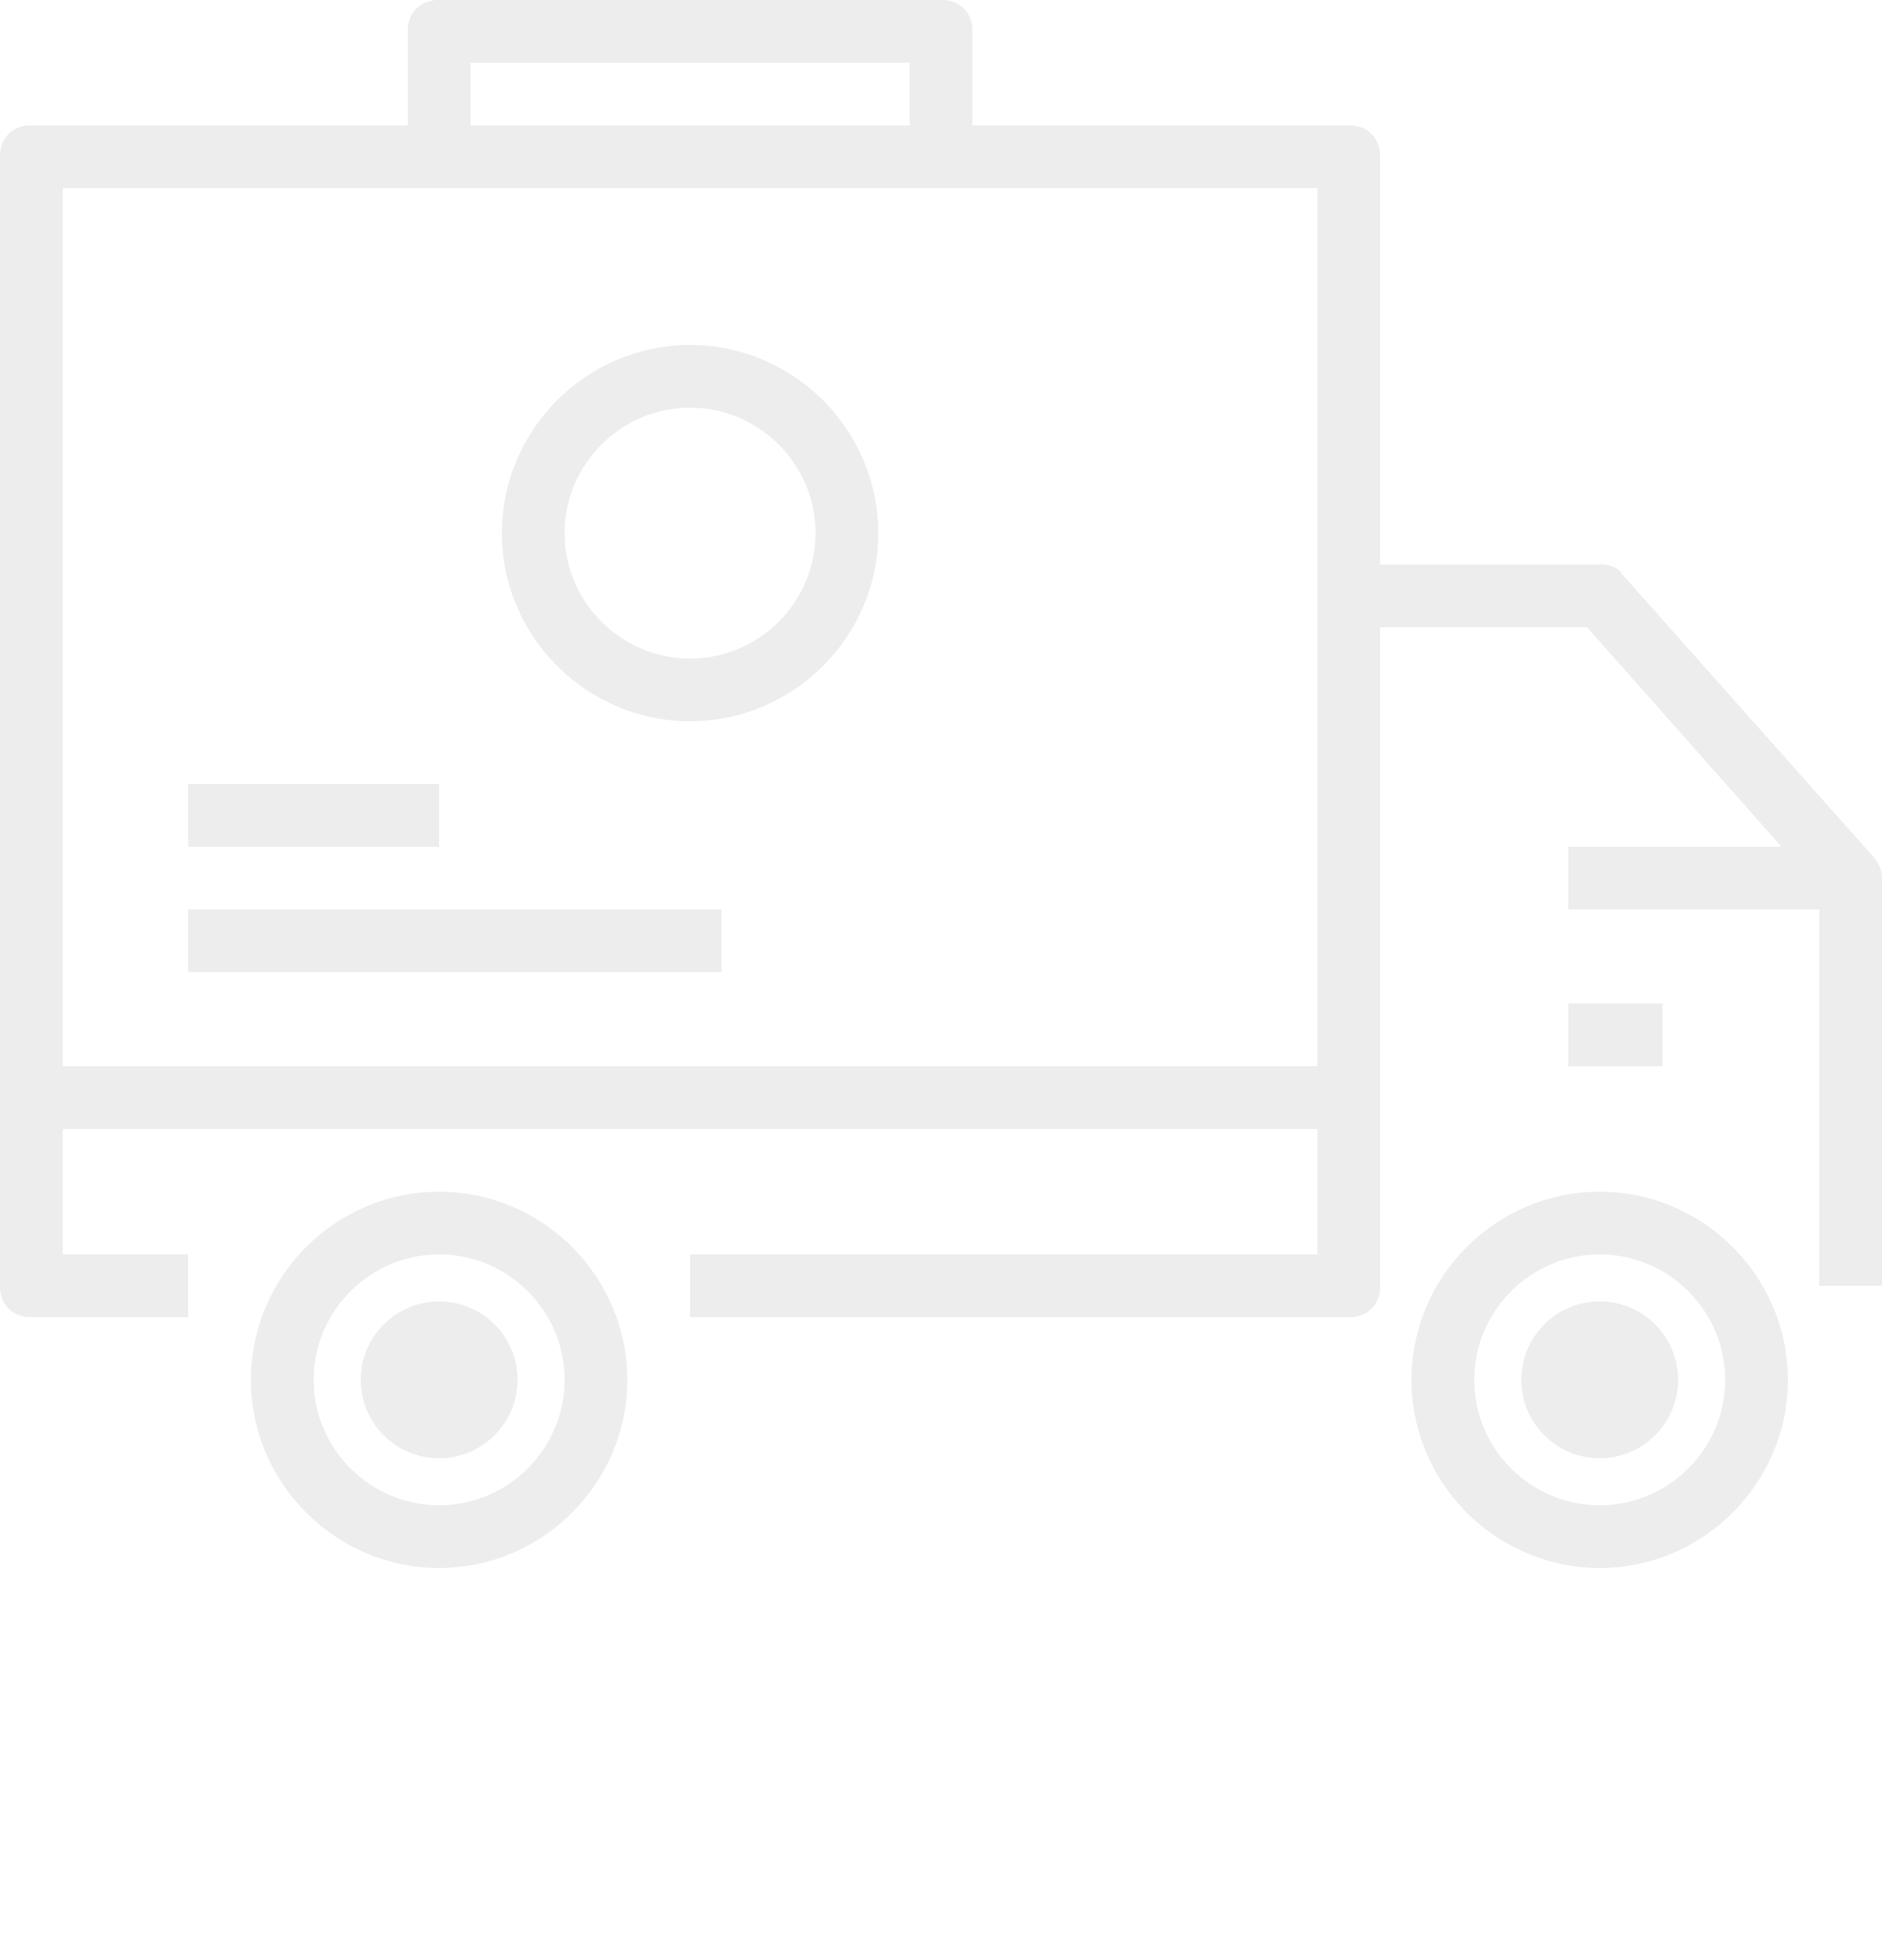
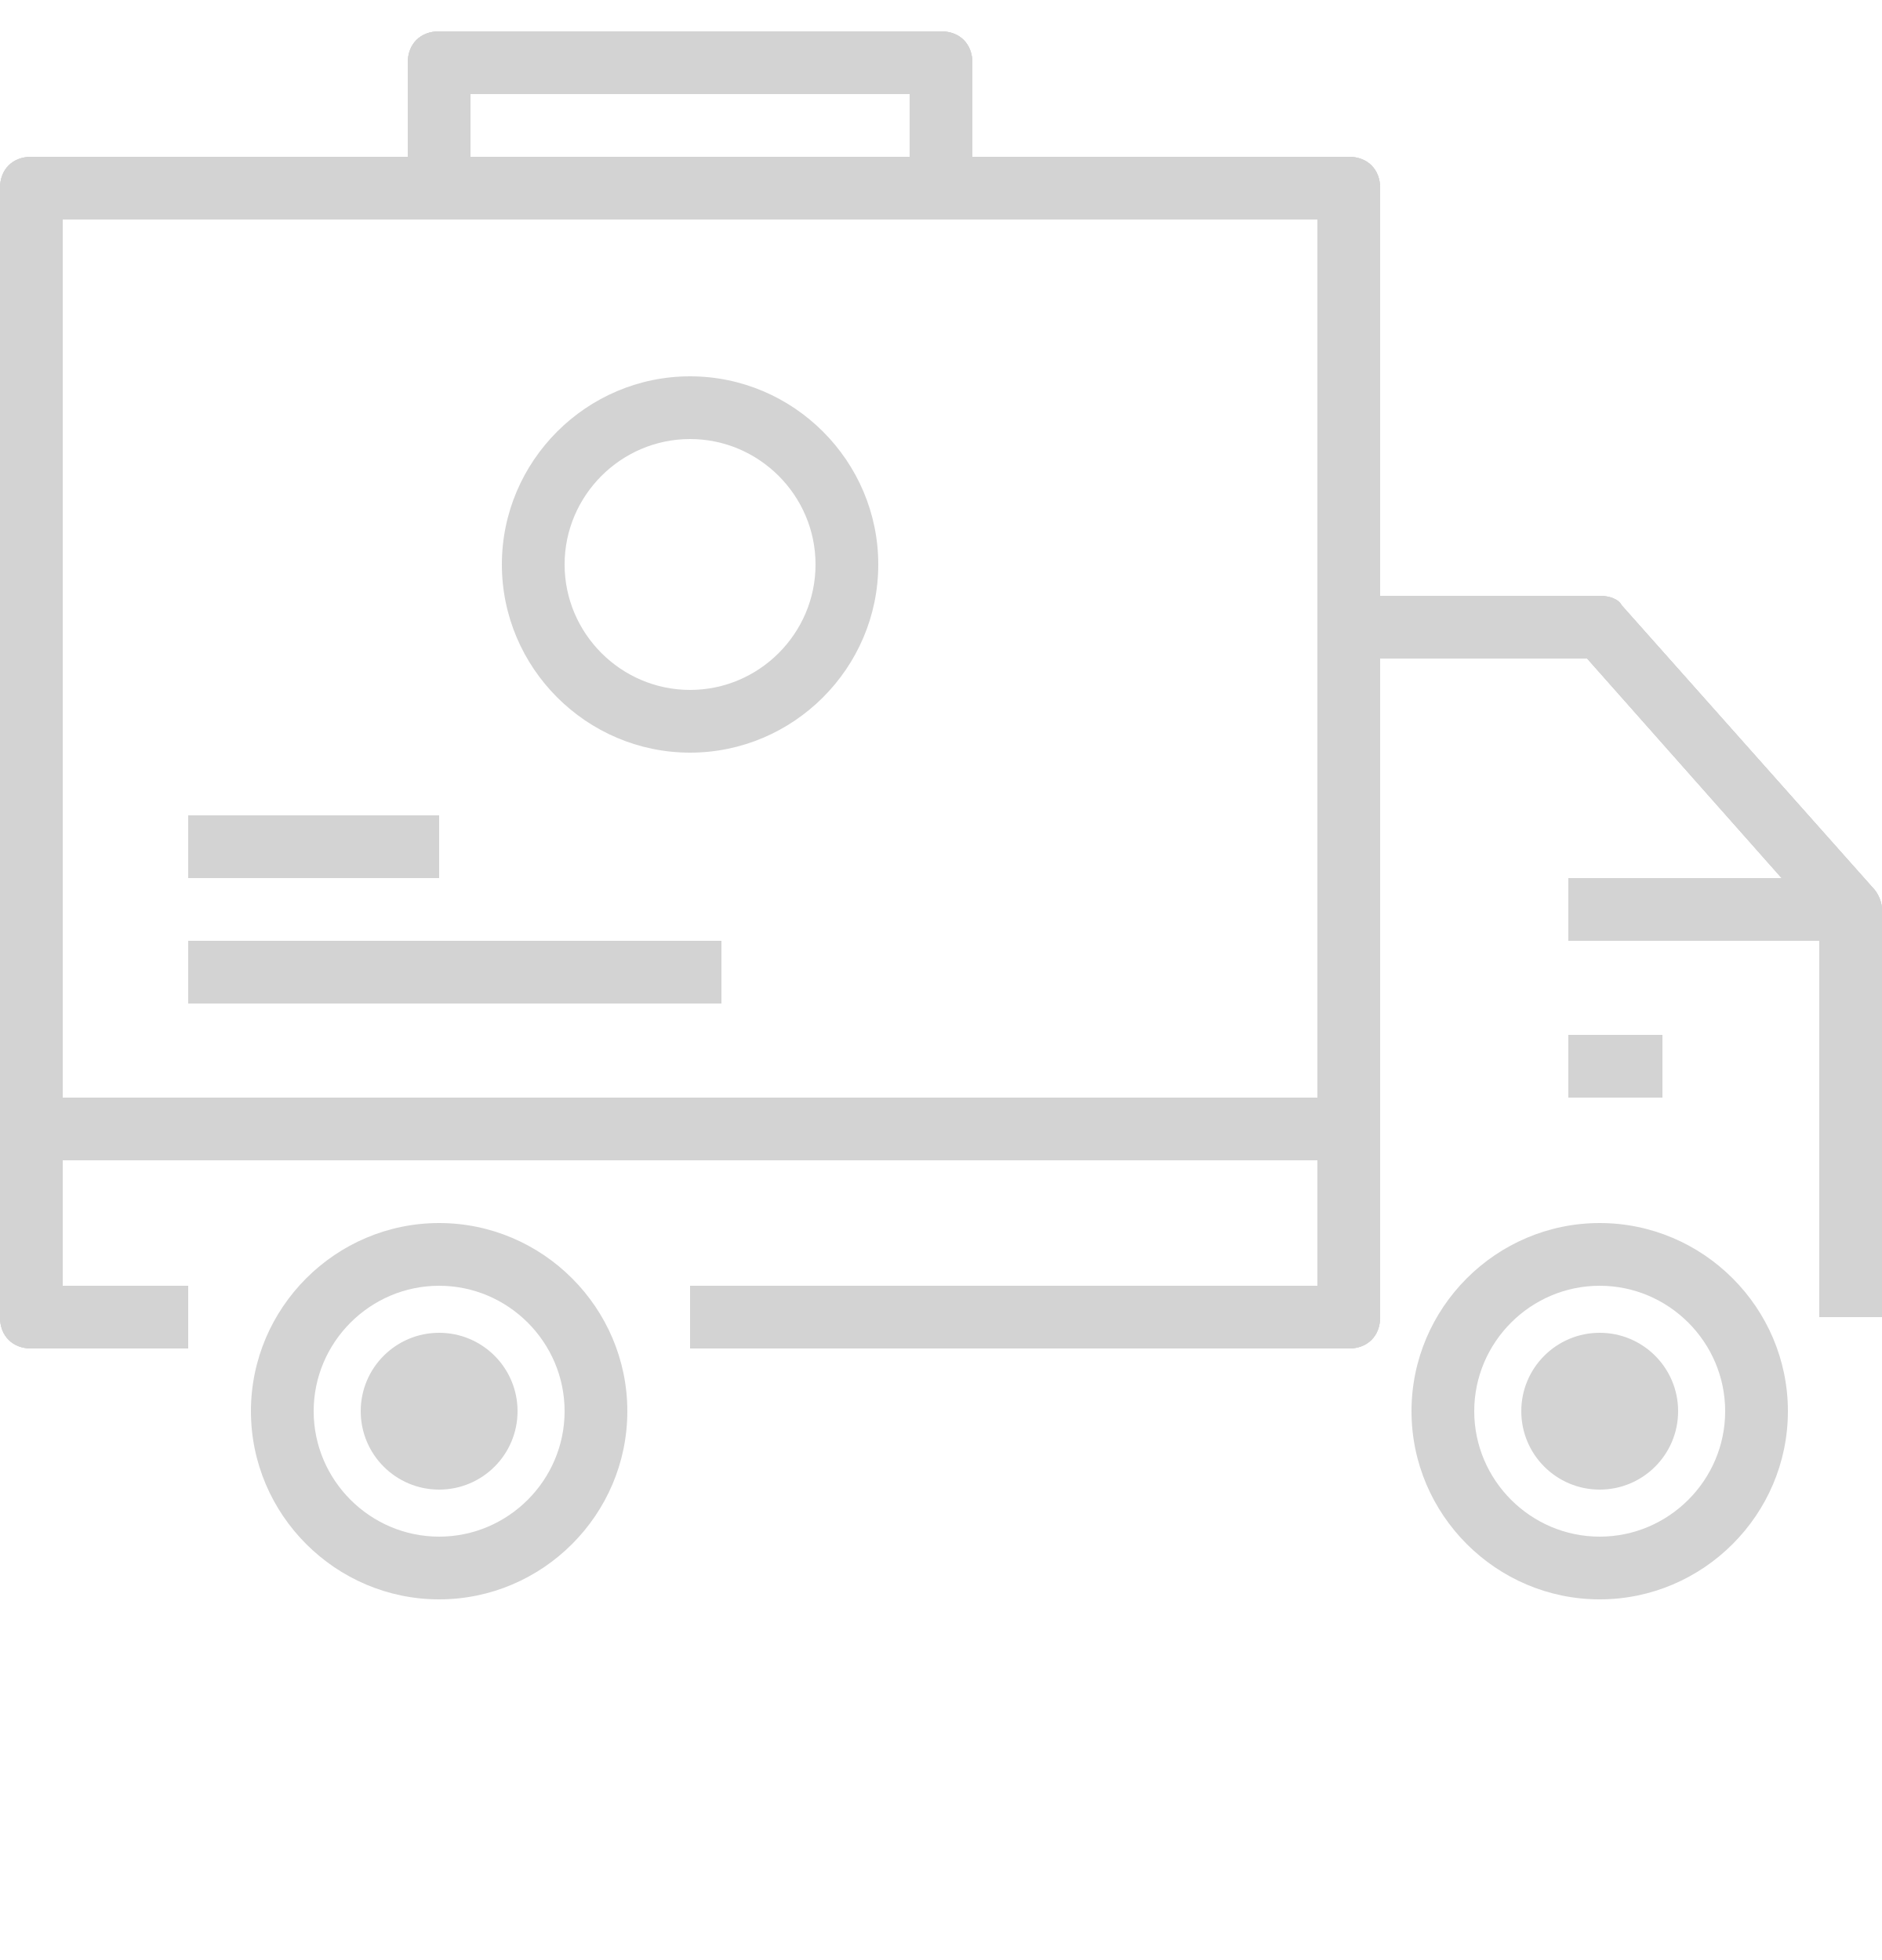
<svg xmlns="http://www.w3.org/2000/svg" xmlns:xlink="http://www.w3.org/1999/xlink" version="1.1" id="Layer_1" x="0px" y="0px" viewBox="0 0 60 62.5" style="enable-background:new 0 0 60 62.5;" xml:space="preserve">
  <style type="text/css">
- 	.st0{fill:#EDEDED;}
- 	.st1{clip-path:url(#SVGID_2_);fill:#EDEDED;}
+ 	.st0{fill:#D3D3D3;}
+ 	.st1{clip-path:url(#SVGID_3_);fill:#D3D3D3;}
</style>
  <g>
-     <path class="st0" d="M14,38c-3.3,0-6,2.7-6,6s2.7,6,6,6s6-2.7,6-6S17.3,38,14,38z M14,48c-2.2,0-4-1.8-4-4s1.8-4,4-4s4,1.8,4,4   S16.2,48,14,48z" />
-     <path class="st0" d="M51,38c-3.3,0-6,2.7-6,6s2.7,6,6,6s6-2.7,6-6S54.3,38,51,38z M51,48c-2.2,0-4-1.8-4-4s1.8-4,4-4s4,1.8,4,4   S53.2,48,51,48z" />
-     <rect x="6" y="25" class="st0" width="8" height="2" />
-     <rect x="6" y="29" class="st0" width="17" height="2" />
-     <path class="st0" d="M22,11c-3.3,0-6,2.7-6,6s2.7,6,6,6s6-2.7,6-6S25.3,11,22,11z M22,21c-2.2,0-4-1.8-4-4s1.8-4,4-4s4,1.8,4,4   S24.2,21,22,21z" />
-     <rect x="50" y="32" class="st0" width="3" height="2" />
-     <circle class="st0" cx="14" cy="44" r="2.5" />
-     <circle class="st0" cx="51" cy="44" r="2.5" />
-     <path class="st0" d="M44,18V5c0-0.6-0.4-1-1-1H31V1c0-0.6-0.4-1-1-1H14c-0.6,0-1,0.4-1,1v3H1C0.4,4,0,4.4,0,5v30v6c0,0.6,0.4,1,1,1   h5v-2H2v-4h40v4H22v2h21c0.6,0,1-0.4,1-1v-6V20V18z M15,2h14v2H15V2z M2,34V6h12h16h12v13v15H2z" />
+     <path class="st0" d="M14,39c-3.3,0-6,2.7-6,6s2.7,6,6,6s6-2.7,6-6S17.3,39,14,39z M14,49c-2.2,0-4-1.8-4-4s1.8-4,4-4s4,1.8,4,4   S16.2,49,14,49z" />
+     <path class="st0" d="M51,39c-3.3,0-6,2.7-6,6s2.7,6,6,6s6-2.7,6-6S54.3,39,51,39z M51,49c-2.2,0-4-1.8-4-4s1.8-4,4-4s4,1.8,4,4   S53.2,49,51,49z" />
+     <rect x="6" y="26" class="st0" width="8" height="2" />
+     <rect x="6" y="30" class="st0" width="17" height="2" />
+     <path class="st0" d="M22,12c-3.3,0-6,2.7-6,6s2.7,6,6,6s6-2.7,6-6S25.3,12,22,12z M22,22c-2.2,0-4-1.8-4-4s1.8-4,4-4s4,1.8,4,4   S24.2,22,22,22z" />
+     <rect x="50" y="33" class="st0" width="3" height="2" />
+     <circle class="st0" cx="14" cy="45" r="2.5" />
+     <circle class="st0" cx="51" cy="45" r="2.5" />
+     <path class="st0" d="M44,19V6c0-0.6-0.4-1-1-1H31V2c0-0.6-0.4-1-1-1H14c-0.6,0-1,0.4-1,1v3H1C0.4,5,0,5.4,0,6v30v6c0,0.6,0.4,1,1,1   h5v-2H2v-4h40v4H22v2h21c0.6,0,1-0.4,1-1v-6V21V19z M15,3h14v2H15V3z M2,35V7h12h16h12v13v15H2z" />
    <g>
      <g>
-         <defs>
-           <path id="SVGID_1_" d="M59.7,27.3l-8-9C51.6,18.1,51.3,18,51,18h-7V5c0-0.6-0.4-1-1-1H31V1c0-0.6-0.4-1-1-1H14c-0.6,0-1,0.4-1,1      v3H1C0.4,4,0,4.4,0,5v30v6c0,0.6,0.4,1,1,1h5v-2H2v-4h40v4H22v2h21c0.6,0,1-0.4,1-1v-6V20h6.6l6.2,7H50v2h8v12h2V28      C60,27.8,59.9,27.5,59.7,27.3z M15,2h14v2H15V2z M2,34V6h12h16h12v13v15H2z" />
-         </defs>
-         <use xlink:href="#SVGID_1_" style="overflow:visible;fill:#EDEDED;" />
-         <clipPath id="SVGID_2_">
-           <use xlink:href="#SVGID_1_" style="overflow:visible;" />
-         </clipPath>
-         <rect x="44" y="5.6" class="st1" width="27.7" height="44.2" />
+         <g>
+           <path id="SVGID_1_" class="st0" d="M59.7,28.3l-8-9C51.6,19.1,51.3,19,51,19h-7V6c0-0.6-0.4-1-1-1H31V2c0-0.6-0.4-1-1-1H14      c-0.6,0-1,0.4-1,1v3H1C0.4,5,0,5.4,0,6v30v6c0,0.6,0.4,1,1,1h5v-2H2v-4h40v4H22v2h21c0.6,0,1-0.4,1-1v-6V21h6.6l6.2,7H50v2h8v12      h2V29C60,28.8,59.9,28.5,59.7,28.3z M15,3h14v2H15V3z M2,35V7h12h16h12v13v15H2z" />
+         </g>
+         <g>
+           <defs>
+             <path id="SVGID_2_" d="M59.7,28.3l-8-9C51.6,19.1,51.3,19,51,19h-7V6c0-0.6-0.4-1-1-1H31V2c0-0.6-0.4-1-1-1H14       c-0.6,0-1,0.4-1,1v3H1C0.4,5,0,5.4,0,6v30v6c0,0.6,0.4,1,1,1h5v-2H2v-4h40v4H22v2h21c0.6,0,1-0.4,1-1v-6V21h6.6l6.2,7H50v2h8       v12h2V29C60,28.8,59.9,28.5,59.7,28.3z M15,3h14v2H15V3z M2,35V7h12h16h12v13v15H2z" />
+           </defs>
+           <use xlink:href="#SVGID_2_" style="overflow:visible;fill:#D3D3D3;" />
+           <clipPath id="SVGID_3_">
+             <use xlink:href="#SVGID_2_" style="overflow:visible;" />
+           </clipPath>
+           <rect x="44" y="6.6" class="st1" width="27.7" height="44.2" />
+         </g>
      </g>
    </g>
  </g>
</svg>
